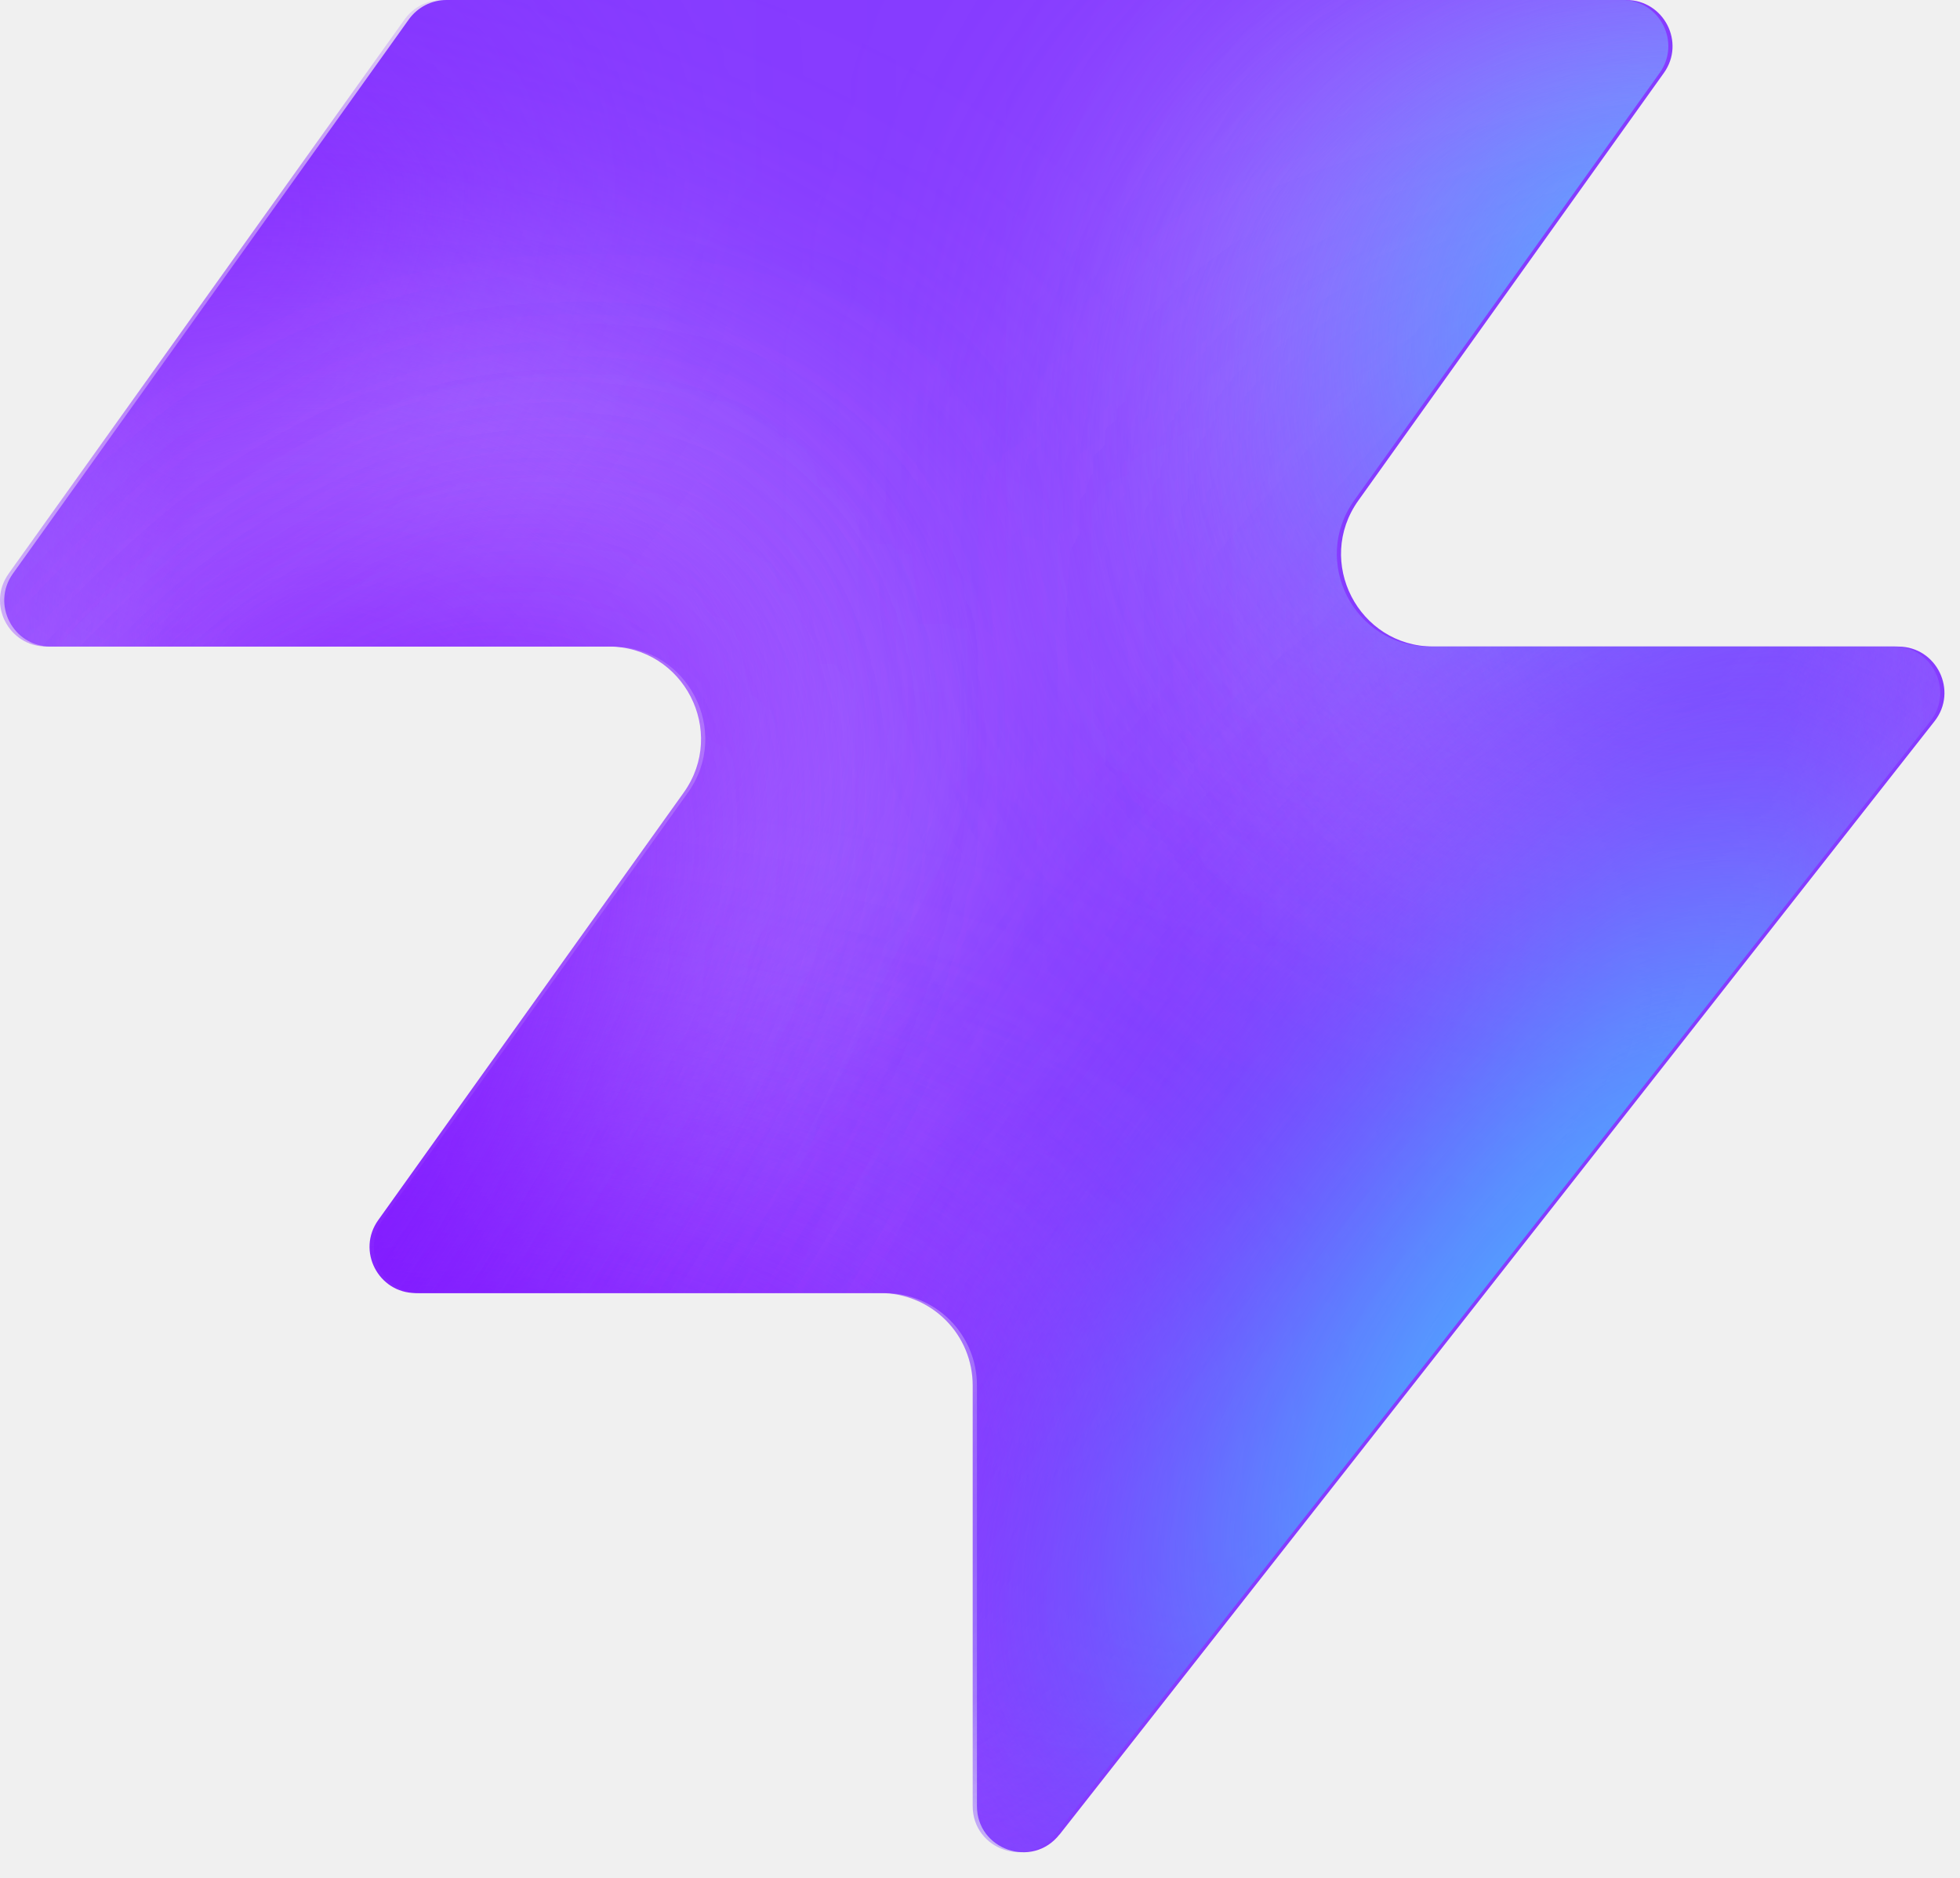
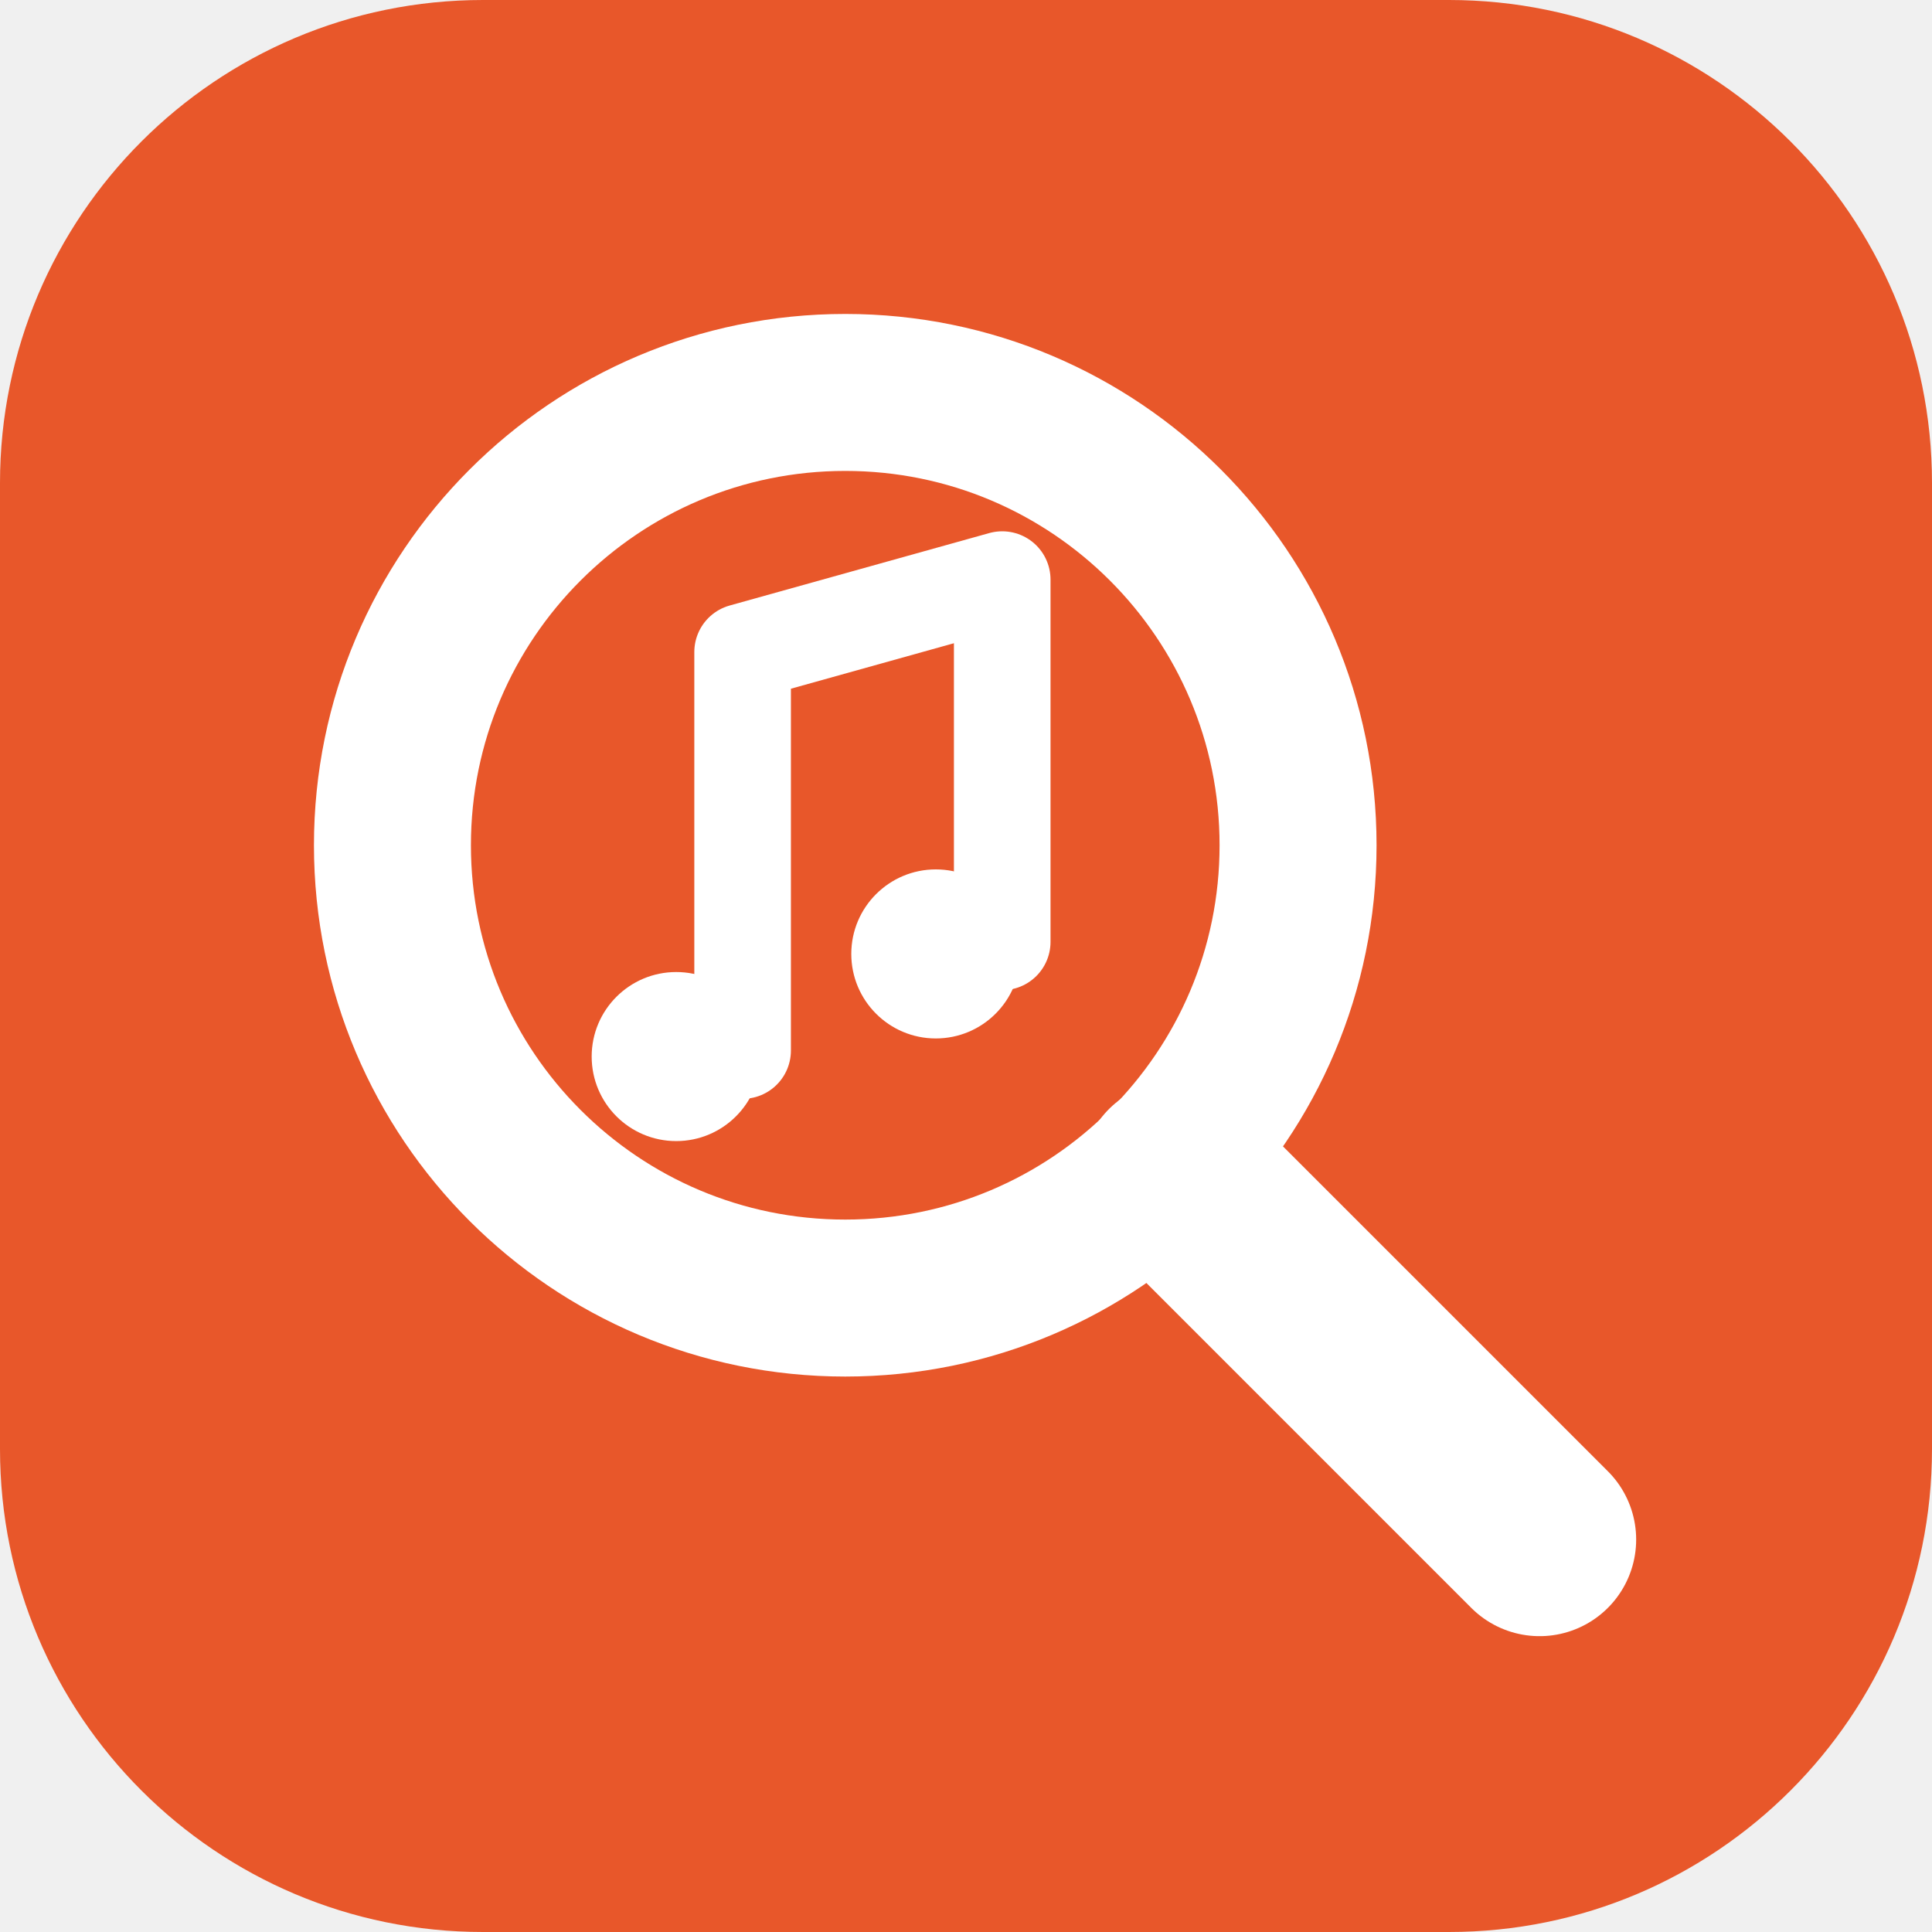
- <svg xmlns="http://www.w3.org/2000/svg" width="48" height="46" fill="none" viewBox="0 0 48 46">
-   <path fill="#863bff" d="M25.946 44.938c-.664.845-2.021.375-2.021-.698V33.937a2.26 2.26 0 0 0-2.262-2.262H10.287c-.92 0-1.456-1.04-.92-1.788l7.48-10.471c1.07-1.497 0-3.578-1.842-3.578H1.237c-.92 0-1.456-1.04-.92-1.788L10.013.474c.214-.297.556-.474.92-.474h28.894c.92 0 1.456 1.04.92 1.788l-7.48 10.471c-1.07 1.498 0 3.579 1.842 3.579h11.377c.943 0 1.473 1.088.89 1.83L25.947 44.94z" style="fill:#863bff;fill:color(display-p3 .525 .23 1);fill-opacity:1" />
-   <mask id="a" width="48" height="46" x="0" y="0" maskUnits="userSpaceOnUse" style="mask-type:alpha">
-     <path fill="#000" d="M25.842 44.938c-.664.844-2.021.375-2.021-.698V33.937a2.26 2.26 0 0 0-2.262-2.262H10.183c-.92 0-1.456-1.04-.92-1.788l7.48-10.471c1.07-1.498 0-3.579-1.842-3.579H1.133c-.92 0-1.456-1.04-.92-1.787L9.91.473c.214-.297.556-.474.92-.474h28.894c.92 0 1.456 1.04.92 1.788l-7.48 10.471c-1.07 1.498 0 3.578 1.842 3.578h11.377c.943 0 1.473 1.088.89 1.832L25.843 44.94z" style="fill:#000;fill-opacity:1" />
-   </mask>
-   <g mask="url(#a)">
-     <g filter="url(#b)">
-       <ellipse cx="5.508" cy="14.704" fill="#ede6ff" rx="5.508" ry="14.704" style="fill:#ede6ff;fill:color(display-p3 .927 .903 1);fill-opacity:1" transform="matrix(.00324 1 1 -.00324 -4.47 31.516)" />
-     </g>
-     <g filter="url(#c)">
-       <ellipse cx="10.399" cy="29.851" fill="#ede6ff" rx="10.399" ry="29.851" style="fill:#ede6ff;fill:color(display-p3 .927 .903 1);fill-opacity:1" transform="matrix(.00324 1 1 -.00324 -39.328 7.883)" />
-     </g>
-     <g filter="url(#d)">
-       <ellipse cx="5.508" cy="30.487" fill="#7e14ff" rx="5.508" ry="30.487" style="fill:#7e14ff;fill:color(display-p3 .492 .077 1);fill-opacity:1" transform="rotate(89.814 -25.913 -14.639)scale(1 -1)" />
-     </g>
-     <g filter="url(#e)">
-       <ellipse cx="5.508" cy="30.599" fill="#7e14ff" rx="5.508" ry="30.599" style="fill:#7e14ff;fill:color(display-p3 .492 .077 1);fill-opacity:1" transform="rotate(89.814 -32.644 -3.334)scale(1 -1)" />
-     </g>
-     <g filter="url(#f)">
-       <ellipse cx="5.508" cy="30.599" fill="#7e14ff" rx="5.508" ry="30.599" style="fill:#7e14ff;fill:color(display-p3 .492 .077 1);fill-opacity:1" transform="matrix(.00324 1 1 -.00324 -34.34 30.47)" />
-     </g>
-     <g filter="url(#g)">
-       <ellipse cx="14.072" cy="22.078" fill="#ede6ff" rx="14.072" ry="22.078" style="fill:#ede6ff;fill:color(display-p3 .927 .903 1);fill-opacity:1" transform="rotate(93.35 24.506 48.493)scale(-1 1)" />
-     </g>
-     <g filter="url(#h)">
-       <ellipse cx="3.47" cy="21.501" fill="#7e14ff" rx="3.47" ry="21.501" style="fill:#7e14ff;fill:color(display-p3 .492 .077 1);fill-opacity:1" transform="rotate(89.009 28.708 47.59)scale(-1 1)" />
-     </g>
-     <g filter="url(#i)">
-       <ellipse cx="3.47" cy="21.501" fill="#7e14ff" rx="3.47" ry="21.501" style="fill:#7e14ff;fill:color(display-p3 .492 .077 1);fill-opacity:1" transform="rotate(89.009 28.708 47.59)scale(-1 1)" />
-     </g>
-     <g filter="url(#j)">
-       <ellipse cx=".387" cy="8.972" fill="#7e14ff" rx="4.407" ry="29.108" style="fill:#7e14ff;fill:color(display-p3 .492 .077 1);fill-opacity:1" transform="rotate(39.51 .387 8.972)" />
-     </g>
-     <g filter="url(#k)">
-       <ellipse cx="47.523" cy="-6.092" fill="#7e14ff" rx="4.407" ry="29.108" style="fill:#7e14ff;fill:color(display-p3 .492 .077 1);fill-opacity:1" transform="rotate(37.892 47.523 -6.092)" />
-     </g>
-     <g filter="url(#l)">
-       <ellipse cx="41.412" cy="6.333" fill="#47bfff" rx="5.971" ry="9.665" style="fill:#47bfff;fill:color(display-p3 .28 .748 1);fill-opacity:1" transform="rotate(37.892 41.412 6.333)" />
-     </g>
-     <g filter="url(#m)">
-       <ellipse cx="-1.879" cy="38.332" fill="#7e14ff" rx="4.407" ry="29.108" style="fill:#7e14ff;fill:color(display-p3 .492 .077 1);fill-opacity:1" transform="rotate(37.892 -1.88 38.332)" />
-     </g>
-     <g filter="url(#n)">
-       <ellipse cx="-1.879" cy="38.332" fill="#7e14ff" rx="4.407" ry="29.108" style="fill:#7e14ff;fill:color(display-p3 .492 .077 1);fill-opacity:1" transform="rotate(37.892 -1.88 38.332)" />
-     </g>
-     <g filter="url(#o)">
-       <ellipse cx="35.651" cy="29.907" fill="#7e14ff" rx="4.407" ry="29.108" style="fill:#7e14ff;fill:color(display-p3 .492 .077 1);fill-opacity:1" transform="rotate(37.892 35.651 29.907)" />
-     </g>
-     <g filter="url(#p)">
-       <ellipse cx="38.418" cy="32.4" fill="#47bfff" rx="5.971" ry="15.297" style="fill:#47bfff;fill:color(display-p3 .28 .748 1);fill-opacity:1" transform="rotate(37.892 38.418 32.4)" />
-     </g>
+ <svg xmlns="http://www.w3.org/2000/svg" viewBox="0 0 32 32">
+   <rect width="32" height="32" rx="8" fill="#e8572a" />
+   <g fill="none" stroke="#fff" stroke-linecap="round" stroke-linejoin="round">
+     <circle cx="14" cy="14" r="7.5" stroke-width="2.6" />
+     <path d="m19.5 19.5 6 6" stroke-width="3.2" />
+     <path d="M12.3 17.4v-6.6l4.3-1.2v6" stroke-width="1.6" />
  </g>
-   <defs>
-     <filter id="b" width="60.045" height="41.654" x="-19.77" y="16.149" color-interpolation-filters="sRGB" filterUnits="userSpaceOnUse">
-       <feFlood flood-opacity="0" result="BackgroundImageFix" />
-       <feBlend in="SourceGraphic" in2="BackgroundImageFix" result="shape" />
-       <feGaussianBlur result="effect1_foregroundBlur_2002_17158" stdDeviation="7.659" />
-     </filter>
-     <filter id="c" width="90.34" height="51.437" x="-54.613" y="-7.533" color-interpolation-filters="sRGB" filterUnits="userSpaceOnUse">
-       <feFlood flood-opacity="0" result="BackgroundImageFix" />
-       <feBlend in="SourceGraphic" in2="BackgroundImageFix" result="shape" />
-       <feGaussianBlur result="effect1_foregroundBlur_2002_17158" stdDeviation="7.659" />
-     </filter>
-     <filter id="d" width="79.355" height="29.4" x="-49.64" y="2.03" color-interpolation-filters="sRGB" filterUnits="userSpaceOnUse">
-       <feFlood flood-opacity="0" result="BackgroundImageFix" />
-       <feBlend in="SourceGraphic" in2="BackgroundImageFix" result="shape" />
-       <feGaussianBlur result="effect1_foregroundBlur_2002_17158" stdDeviation="4.596" />
-     </filter>
-     <filter id="e" width="79.579" height="29.4" x="-45.045" y="20.029" color-interpolation-filters="sRGB" filterUnits="userSpaceOnUse">
-       <feFlood flood-opacity="0" result="BackgroundImageFix" />
-       <feBlend in="SourceGraphic" in2="BackgroundImageFix" result="shape" />
-       <feGaussianBlur result="effect1_foregroundBlur_2002_17158" stdDeviation="4.596" />
-     </filter>
-     <filter id="f" width="79.579" height="29.4" x="-43.513" y="21.178" color-interpolation-filters="sRGB" filterUnits="userSpaceOnUse">
-       <feFlood flood-opacity="0" result="BackgroundImageFix" />
-       <feBlend in="SourceGraphic" in2="BackgroundImageFix" result="shape" />
-       <feGaussianBlur result="effect1_foregroundBlur_2002_17158" stdDeviation="4.596" />
-     </filter>
-     <filter id="g" width="74.749" height="58.852" x="15.756" y="-17.901" color-interpolation-filters="sRGB" filterUnits="userSpaceOnUse">
-       <feFlood flood-opacity="0" result="BackgroundImageFix" />
-       <feBlend in="SourceGraphic" in2="BackgroundImageFix" result="shape" />
-       <feGaussianBlur result="effect1_foregroundBlur_2002_17158" stdDeviation="7.659" />
-     </filter>
-     <filter id="h" width="61.377" height="25.362" x="23.548" y="2.284" color-interpolation-filters="sRGB" filterUnits="userSpaceOnUse">
-       <feFlood flood-opacity="0" result="BackgroundImageFix" />
-       <feBlend in="SourceGraphic" in2="BackgroundImageFix" result="shape" />
-       <feGaussianBlur result="effect1_foregroundBlur_2002_17158" stdDeviation="4.596" />
-     </filter>
-     <filter id="i" width="61.377" height="25.362" x="23.548" y="2.284" color-interpolation-filters="sRGB" filterUnits="userSpaceOnUse">
-       <feFlood flood-opacity="0" result="BackgroundImageFix" />
-       <feBlend in="SourceGraphic" in2="BackgroundImageFix" result="shape" />
-       <feGaussianBlur result="effect1_foregroundBlur_2002_17158" stdDeviation="4.596" />
-     </filter>
-     <filter id="j" width="56.045" height="63.649" x="-27.636" y="-22.853" color-interpolation-filters="sRGB" filterUnits="userSpaceOnUse">
-       <feFlood flood-opacity="0" result="BackgroundImageFix" />
-       <feBlend in="SourceGraphic" in2="BackgroundImageFix" result="shape" />
-       <feGaussianBlur result="effect1_foregroundBlur_2002_17158" stdDeviation="4.596" />
-     </filter>
-     <filter id="k" width="54.814" height="64.646" x="20.116" y="-38.415" color-interpolation-filters="sRGB" filterUnits="userSpaceOnUse">
-       <feFlood flood-opacity="0" result="BackgroundImageFix" />
-       <feBlend in="SourceGraphic" in2="BackgroundImageFix" result="shape" />
-       <feGaussianBlur result="effect1_foregroundBlur_2002_17158" stdDeviation="4.596" />
-     </filter>
-     <filter id="l" width="33.541" height="35.313" x="24.641" y="-11.323" color-interpolation-filters="sRGB" filterUnits="userSpaceOnUse">
-       <feFlood flood-opacity="0" result="BackgroundImageFix" />
-       <feBlend in="SourceGraphic" in2="BackgroundImageFix" result="shape" />
-       <feGaussianBlur result="effect1_foregroundBlur_2002_17158" stdDeviation="4.596" />
-     </filter>
-     <filter id="m" width="54.814" height="64.646" x="-29.286" y="6.009" color-interpolation-filters="sRGB" filterUnits="userSpaceOnUse">
-       <feFlood flood-opacity="0" result="BackgroundImageFix" />
-       <feBlend in="SourceGraphic" in2="BackgroundImageFix" result="shape" />
-       <feGaussianBlur result="effect1_foregroundBlur_2002_17158" stdDeviation="4.596" />
-     </filter>
-     <filter id="n" width="54.814" height="64.646" x="-29.286" y="6.009" color-interpolation-filters="sRGB" filterUnits="userSpaceOnUse">
-       <feFlood flood-opacity="0" result="BackgroundImageFix" />
-       <feBlend in="SourceGraphic" in2="BackgroundImageFix" result="shape" />
-       <feGaussianBlur result="effect1_foregroundBlur_2002_17158" stdDeviation="4.596" />
-     </filter>
-     <filter id="o" width="54.814" height="64.646" x="8.244" y="-2.416" color-interpolation-filters="sRGB" filterUnits="userSpaceOnUse">
-       <feFlood flood-opacity="0" result="BackgroundImageFix" />
-       <feBlend in="SourceGraphic" in2="BackgroundImageFix" result="shape" />
-       <feGaussianBlur result="effect1_foregroundBlur_2002_17158" stdDeviation="4.596" />
-     </filter>
-     <filter id="p" width="39.409" height="43.623" x="18.713" y="10.588" color-interpolation-filters="sRGB" filterUnits="userSpaceOnUse">
-       <feFlood flood-opacity="0" result="BackgroundImageFix" />
-       <feBlend in="SourceGraphic" in2="BackgroundImageFix" result="shape" />
-       <feGaussianBlur result="effect1_foregroundBlur_2002_17158" stdDeviation="4.596" />
-     </filter>
-   </defs>
+   <circle cx="11.2" cy="17.5" r="1.4" fill="#fff" />
+   <circle cx="15.5" cy="15.8" r="1.4" fill="#fff" />
</svg>
